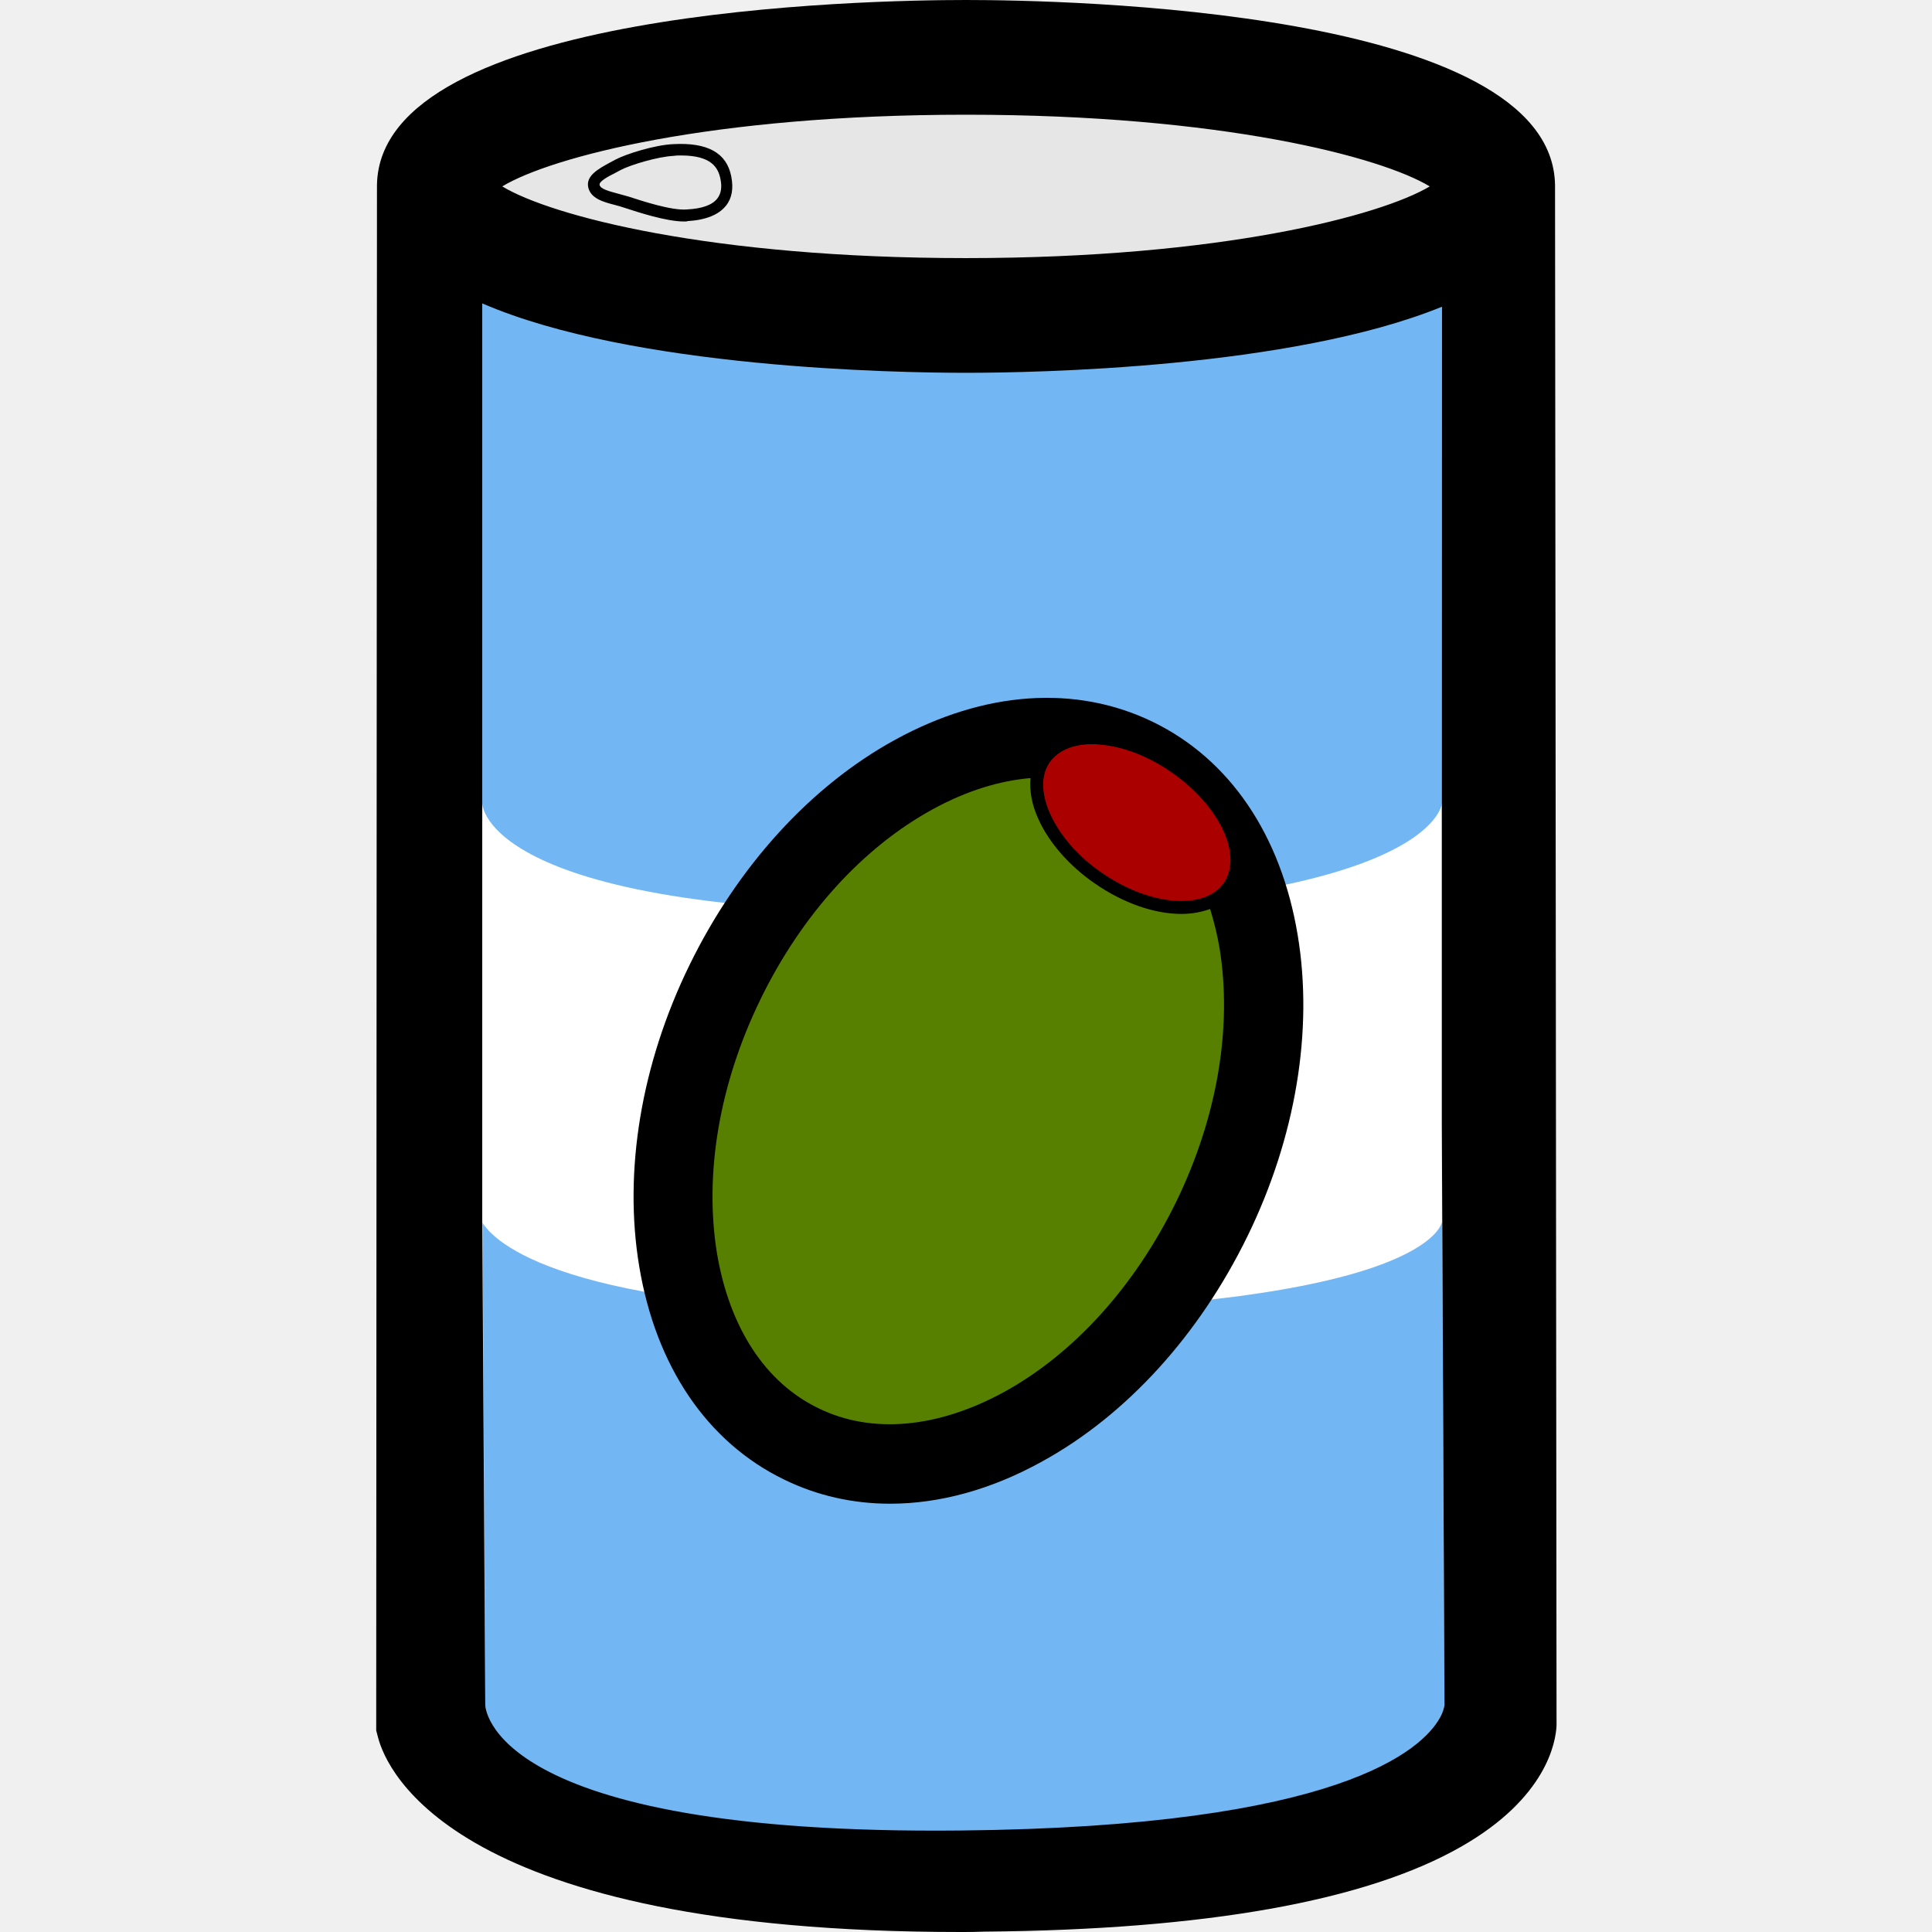
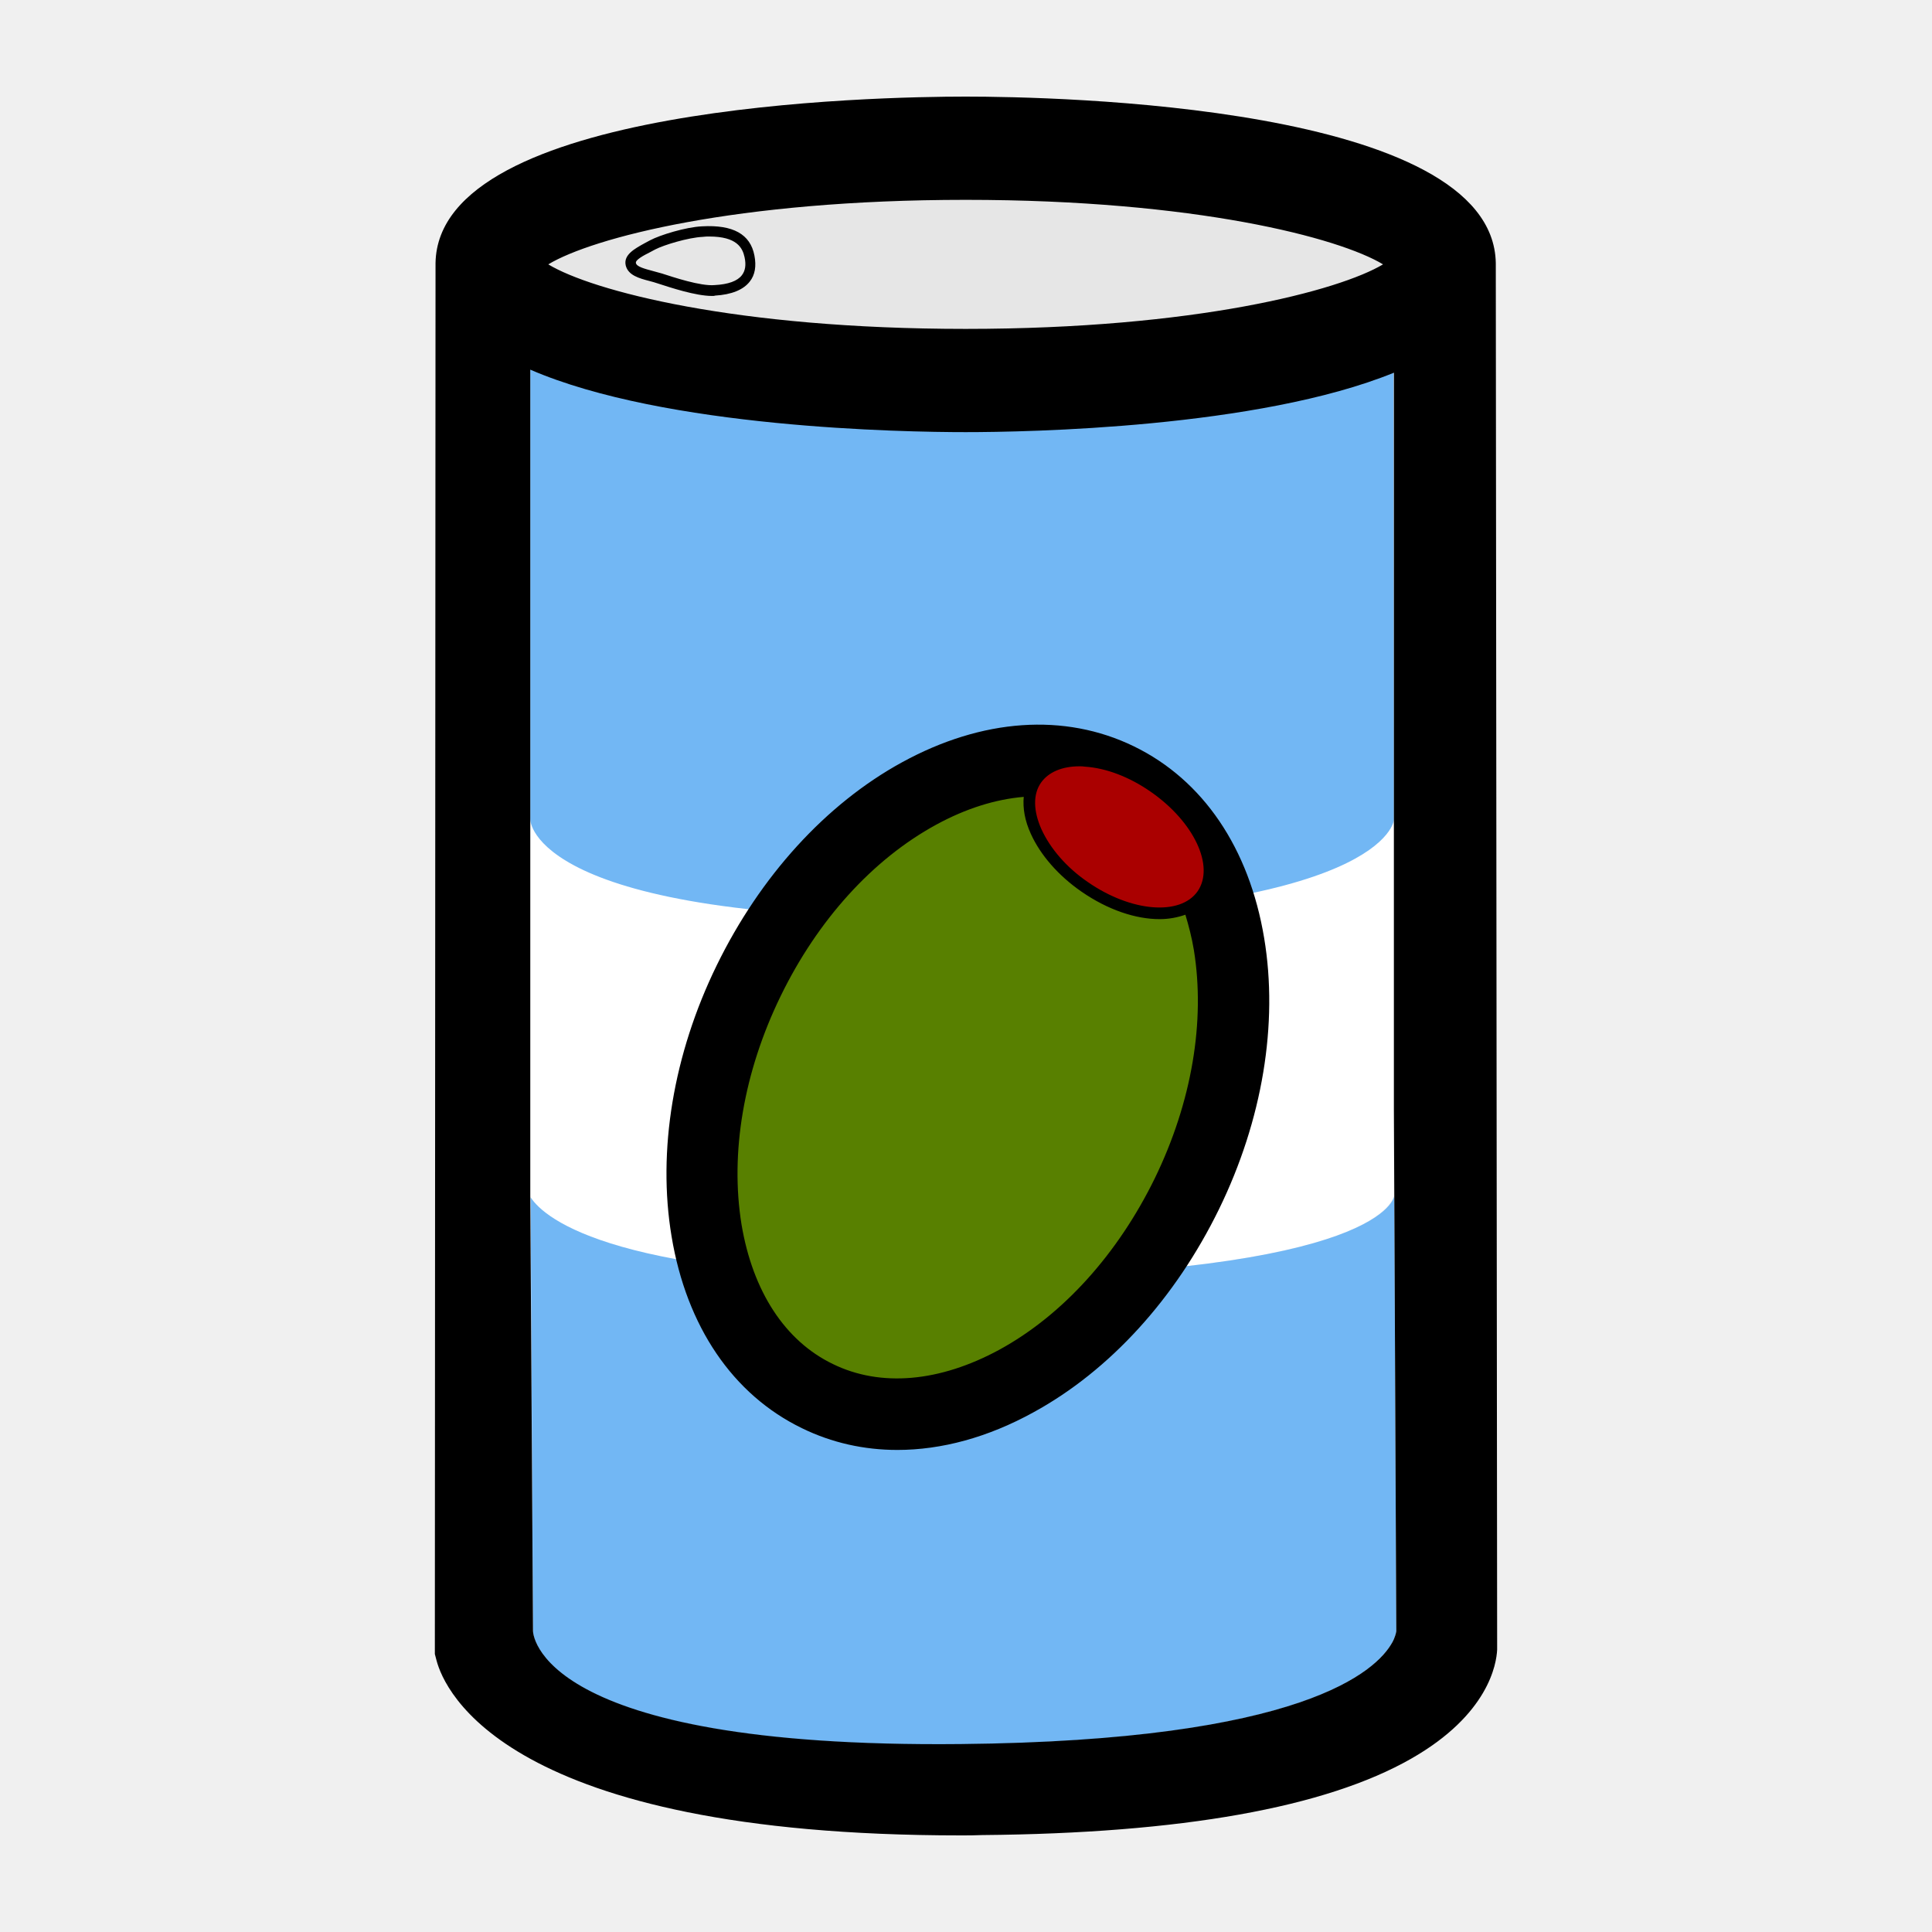
<svg xmlns="http://www.w3.org/2000/svg" xml:space="preserve" viewBox="0 0 512 512">
-   <path d="m128 212.7 125.4 13.9L382 212.7v111s-2 23.1-128.2 24.2c-126 .9-126-24.2-126-24.2v-111z" style="fill:#fff" />
-   <path d="M382.8 451.9s-2 32-128.2 33.3c-126 1.3-126-33.3-126-33.3l-.7-127.8c4.1 6.4 25.5 24.5 125.9 23.8 126.2-1.1 128.4-24.2 128.4-24.2M127.8 79.4v133.5s0 30.1 126 29C380 240.8 382.1 213 382.1 213L382 79.4 253.4 96 128 79.4z" style="fill:#72b7f4" />
-   <ellipse cx="256.6" cy="291.7" rx="101.2" ry="71.8" style="fill:#588000" transform="rotate(-64.081 256.613 291.73)" />
-   <ellipse cx="301.3" cy="217.9" rx="17.9" ry="29.8" style="fill:#a00" transform="rotate(-55.257 301.259 217.89)" />
-   <ellipse cx="256" cy="49.4" rx="140.9" ry="34.2" style="fill:#e6e6e6" />
-   <path d="M412.1 49C411.3 2.4 282 0 256 0S100.7 2.4 99.9 49l-.2 409.6.5 1.9c2.3 8.7 20.2 51.5 154.4 51.5 2 0 4.1 0 6.3-.1 58.6-.5 101.1-8.1 126.3-22.5 22.8-13 25.1-27.9 25.3-32.1zM256 30.4c67.8 0 110 11.2 122.9 19-12.9 7.7-55.2 19-122.9 19-67.8 0-110-11.2-122.9-19 12.9-7.8 55.2-19 122.9-19m126.8 421.5s-.1.9-.7 2.3l-.1.2c-.1.2-.2.5-.4.8-4.6 8.3-26.1 28.9-127 29.9-126 1.3-126-33.3-126-33.3l-.8-128.2c-1-1.6 0 0 0 0V80.4C167.5 97.6 237.6 98.8 256 98.8c18.1 0 86.1-1.2 126.1-17.5v217zm-77.3-260.6c-20.4-9.9-44.6-8.2-68.2 4.7-22.5 12.3-41.8 33.6-54.6 59.8s-17.5 54.6-13.3 79.8c4.4 26.5 18 46.6 38.4 56.5 8.8 4.3 18.3 6.4 28.1 6.4 13 0 26.7-3.7 40.1-11.1 22.5-12.3 41.8-33.6 54.6-59.8s17.5-54.6 13.3-79.8c-4.4-26.5-18-46.6-38.4-56.5m6.2 127.2c-10.9 22.3-27.1 40.3-45.8 50.5-17.5 9.5-34.9 11.1-49 4.2-14.1-6.8-23.6-21.4-26.9-41.1-3.4-21 .6-44.8 11.5-67.2s27.1-40.3 45.8-50.5c8.8-4.8 17.5-7.5 25.8-8.2-.3 3.3.3 7 2.1 10.9 2.8 6.2 8.1 12.3 14.9 17 7.8 5.4 16 8.1 23 8.1 2.8 0 5.3-.5 7.6-1.3 1 3.3 1.9 6.8 2.5 10.4 3.4 21-.6 44.8-11.5 67.2m12.6-84.5c-5.1 7.3-19.6 6.1-32.3-2.7-6.3-4.3-11.1-9.9-13.7-15.6-2.4-5.4-2.5-10.3-.1-13.7 2.2-3.1 6.2-4.8 11.3-4.8.5 0 1.1 0 1.6.1 6.2.4 13.1 3 19.4 7.4 12.7 8.8 18.9 21.9 13.8 29.3M178.4 38.2c-4.8.2-12.5 2.6-15.3 4.1-.5.3-1 .5-1.5.8-3.1 1.7-6.4 3.5-5.7 6.6.7 2.9 3.9 3.8 7 4.6.8.2 1.8.5 2.7.8 3.4 1.1 10.9 3.6 15.7 3.6.4 0 .7 0 .9-.1 4.9-.3 8.3-1.7 10.2-4.1 1.6-2 2-4.6 1.4-7.7-1.2-6.3-6.3-9.1-15.4-8.6m11.7 14.4c-1.3 1.7-4 2.7-8 2.9-4.1.4-12.4-2.4-15.5-3.4-1-.3-1.9-.5-2.9-.8-2.2-.6-4.6-1.2-4.8-2.3-.2-.9 2.2-2.2 4.2-3.2.5-.3 1-.5 1.5-.8 2.5-1.3 9.7-3.5 14-3.7.6-.1 1.3-.1 1.9-.1 8.1 0 9.8 3.3 10.4 6.1.5 2.3.2 4-.8 5.3" />
+   <g transform="translate(25.510 25.600) scale(0.9)">
+     <path d="m128 212.7 125.4 13.9L382 212.7v111s-2 23.1-128.2 24.2c-126 .9-126-24.2-126-24.2v-111z" style="fill:#fff" />
+     <path d="M382.8 451.9s-2 32-128.2 33.3c-126 1.3-126-33.3-126-33.3l-.7-127.8c4.1 6.4 25.5 24.5 125.9 23.8 126.2-1.1 128.4-24.2 128.4-24.2M127.8 79.4v133.5s0 30.1 126 29C380 240.8 382.1 213 382.1 213L382 79.4 253.4 96 128 79.4z" style="fill:#72b7f4" />
+     <ellipse cx="256.6" cy="291.7" rx="101.2" ry="71.8" style="fill:#588000" transform="rotate(-64.081 256.613 291.73)" />
+     <ellipse cx="301.3" cy="217.9" rx="17.9" ry="29.8" style="fill:#a00" transform="rotate(-55.257 301.259 217.89)" />
+     <ellipse cx="256" cy="49.4" rx="140.9" ry="34.2" style="fill:#e6e6e6" />
+     <path d="M412.1 49C411.3 2.4 282 0 256 0S100.7 2.4 99.9 49l-.2 409.6.5 1.9c2.3 8.7 20.2 51.5 154.4 51.5 2 0 4.1 0 6.3-.1 58.6-.5 101.1-8.1 126.3-22.5 22.8-13 25.1-27.9 25.3-32.1zM256 30.4c67.8 0 110 11.2 122.9 19-12.9 7.7-55.2 19-122.9 19-67.8 0-110-11.2-122.9-19 12.9-7.8 55.2-19 122.9-19m126.8 421.5s-.1.9-.7 2.3l-.1.2c-.1.2-.2.5-.4.8-4.6 8.3-26.1 28.9-127 29.9-126 1.3-126-33.3-126-33.3l-.8-128.2c-1-1.6 0 0 0 0V80.4C167.5 97.6 237.6 98.8 256 98.8c18.1 0 86.1-1.2 126.1-17.5v217zm-77.3-260.6c-20.4-9.9-44.6-8.2-68.2 4.7-22.5 12.3-41.8 33.6-54.6 59.8s-17.5 54.6-13.3 79.8c4.4 26.5 18 46.6 38.4 56.5 8.8 4.3 18.3 6.4 28.1 6.4 13 0 26.7-3.7 40.1-11.1 22.5-12.3 41.8-33.6 54.6-59.8s17.5-54.6 13.3-79.8c-4.4-26.5-18-46.6-38.4-56.5m6.2 127.2c-10.9 22.3-27.1 40.3-45.8 50.5-17.5 9.5-34.9 11.1-49 4.2-14.1-6.8-23.6-21.4-26.9-41.1-3.4-21 .6-44.8 11.5-67.2s27.1-40.3 45.8-50.5c8.8-4.8 17.5-7.5 25.8-8.2-.3 3.3.3 7 2.1 10.9 2.8 6.2 8.1 12.3 14.9 17 7.8 5.4 16 8.1 23 8.1 2.8 0 5.3-.5 7.6-1.3 1 3.3 1.9 6.8 2.5 10.4 3.4 21-.6 44.8-11.5 67.2m12.6-84.5c-5.1 7.3-19.6 6.1-32.3-2.7-6.3-4.3-11.1-9.9-13.7-15.6-2.4-5.4-2.5-10.3-.1-13.7 2.2-3.1 6.2-4.8 11.3-4.8.5 0 1.1 0 1.6.1 6.2.4 13.1 3 19.4 7.4 12.7 8.8 18.9 21.9 13.8 29.3M178.4 38.2c-4.8.2-12.5 2.6-15.3 4.1-.5.3-1 .5-1.5.8-3.1 1.7-6.4 3.5-5.7 6.6.7 2.9 3.9 3.8 7 4.6.8.2 1.8.5 2.7.8 3.4 1.1 10.9 3.6 15.7 3.6.4 0 .7 0 .9-.1 4.9-.3 8.3-1.7 10.2-4.1 1.6-2 2-4.6 1.4-7.7-1.2-6.3-6.3-9.1-15.4-8.6m11.7 14.4c-1.3 1.7-4 2.7-8 2.9-4.1.4-12.4-2.4-15.5-3.4-1-.3-1.9-.5-2.9-.8-2.2-.6-4.6-1.2-4.8-2.3-.2-.9 2.2-2.2 4.2-3.2.5-.3 1-.5 1.5-.8 2.5-1.3 9.7-3.5 14-3.7.6-.1 1.3-.1 1.9-.1 8.1 0 9.8 3.3 10.4 6.1.5 2.3.2 4-.8 5.3" />
+   </g>
</svg>
